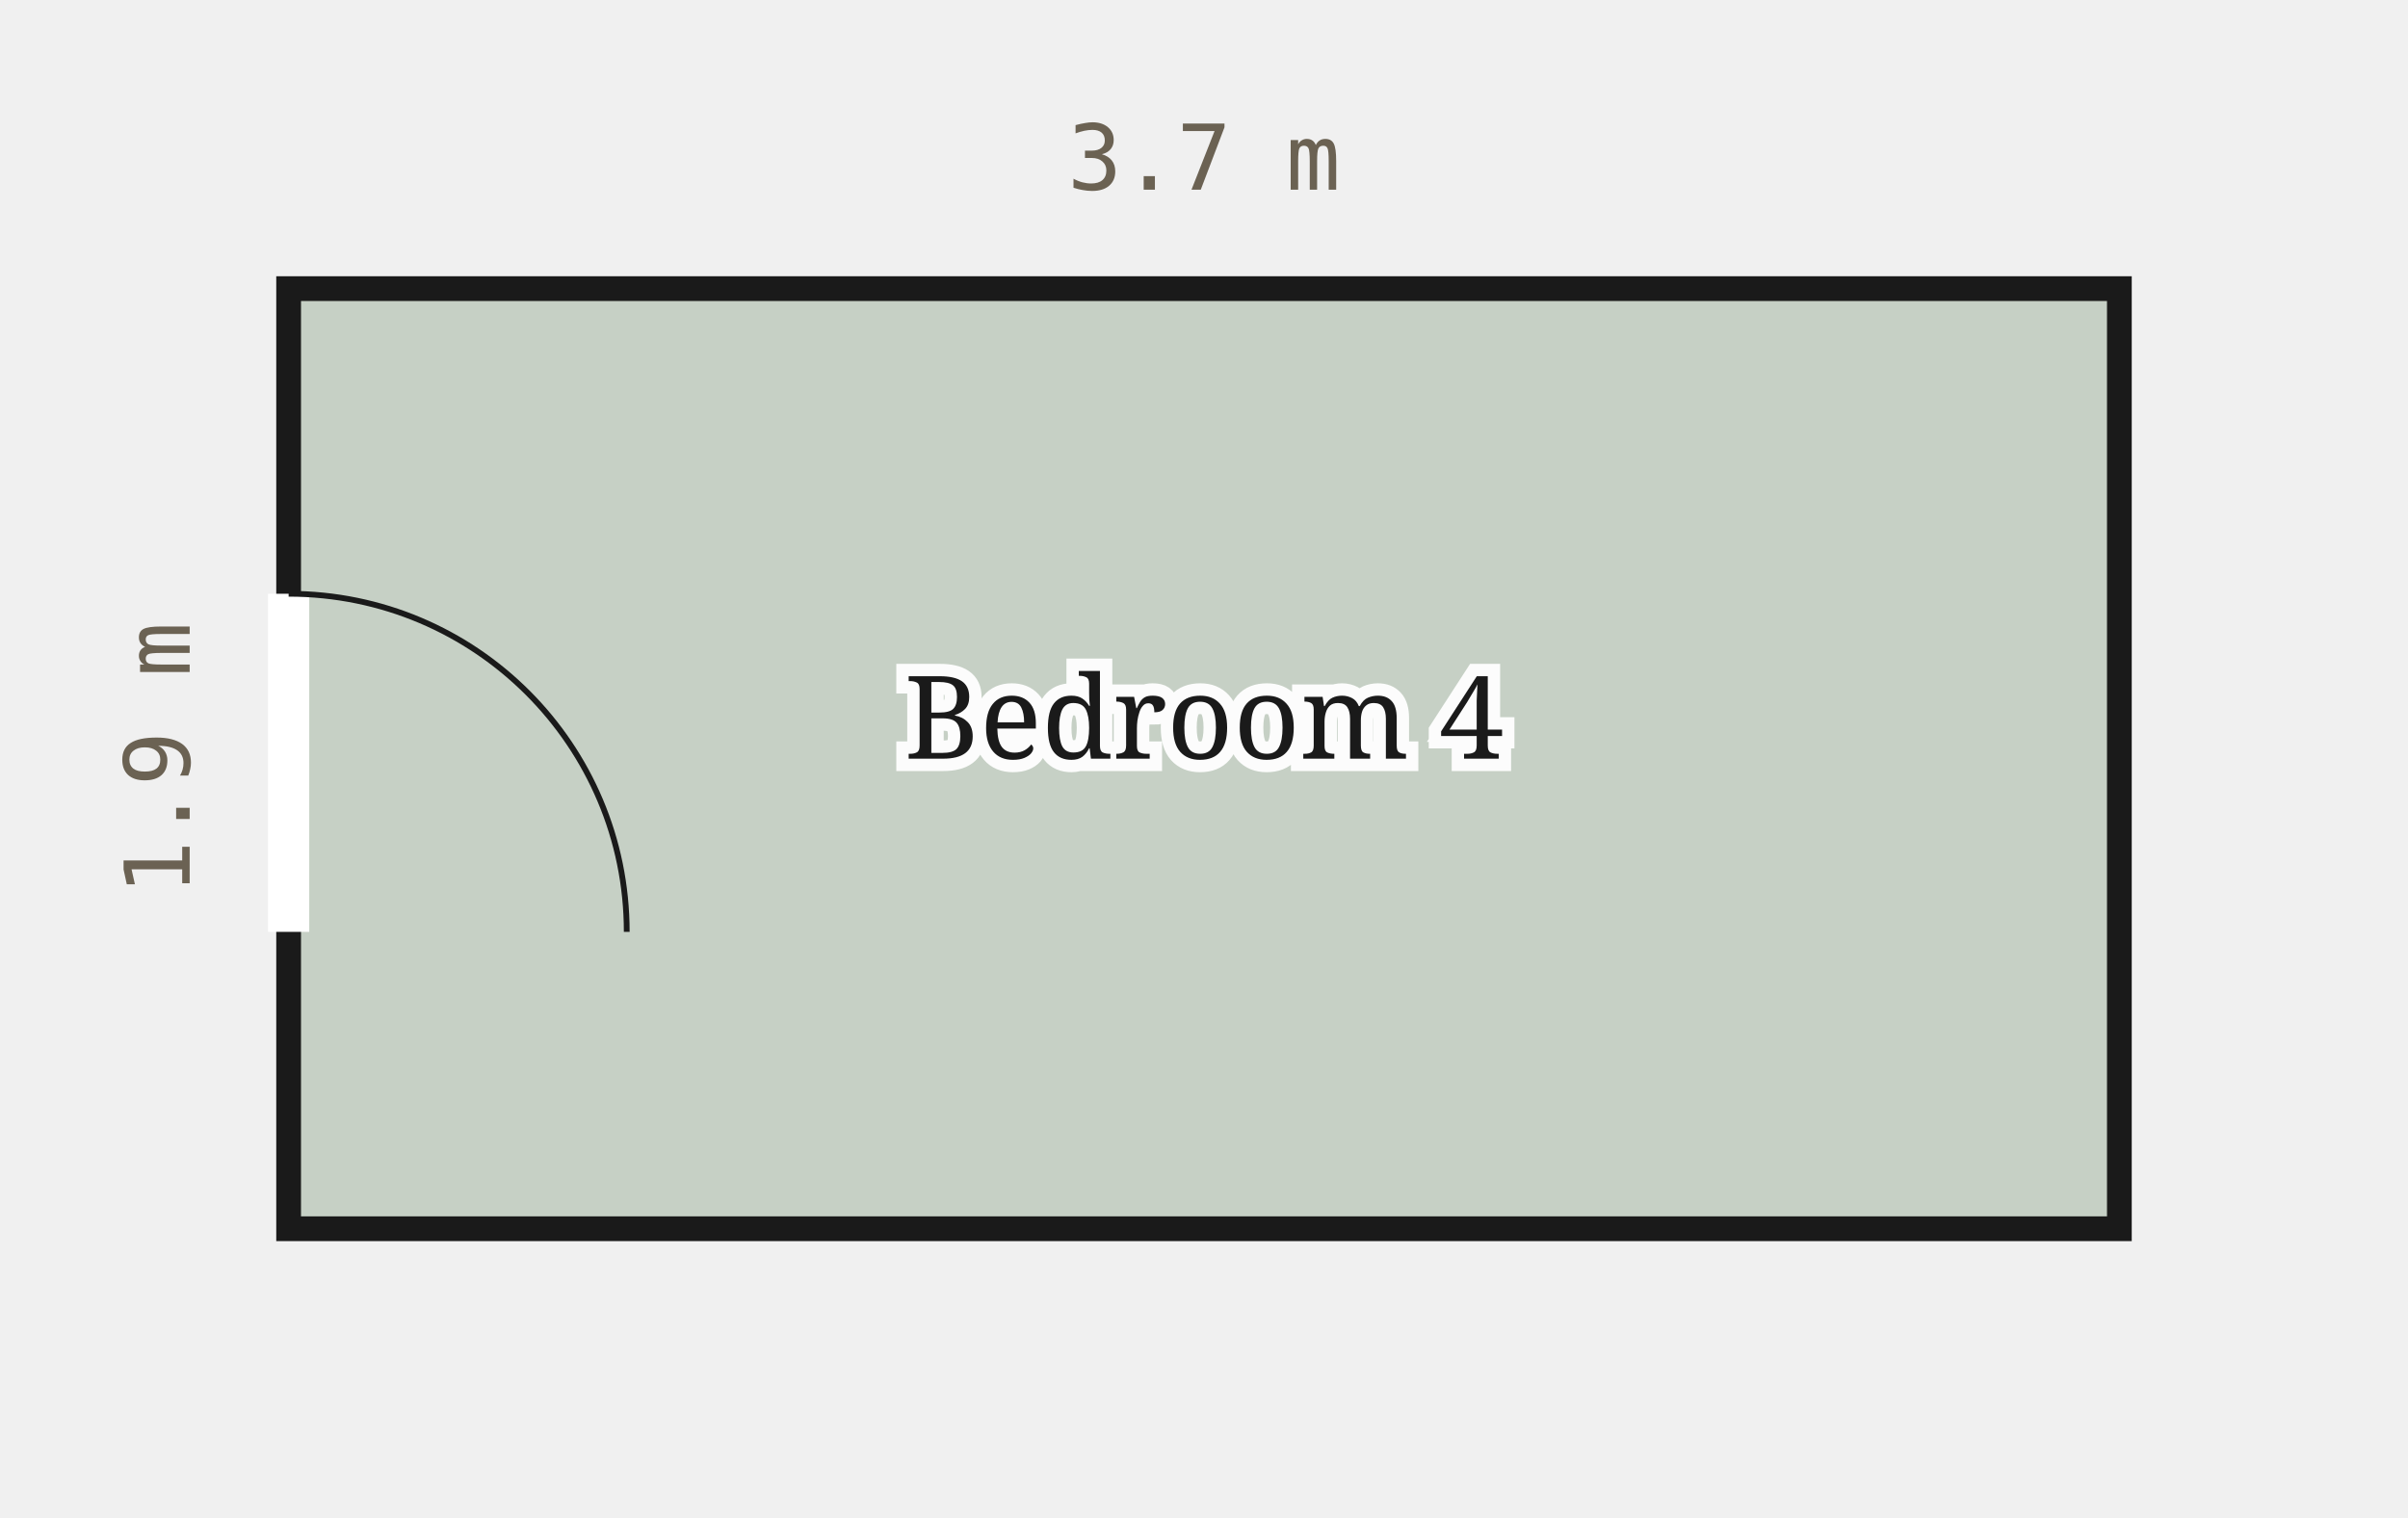
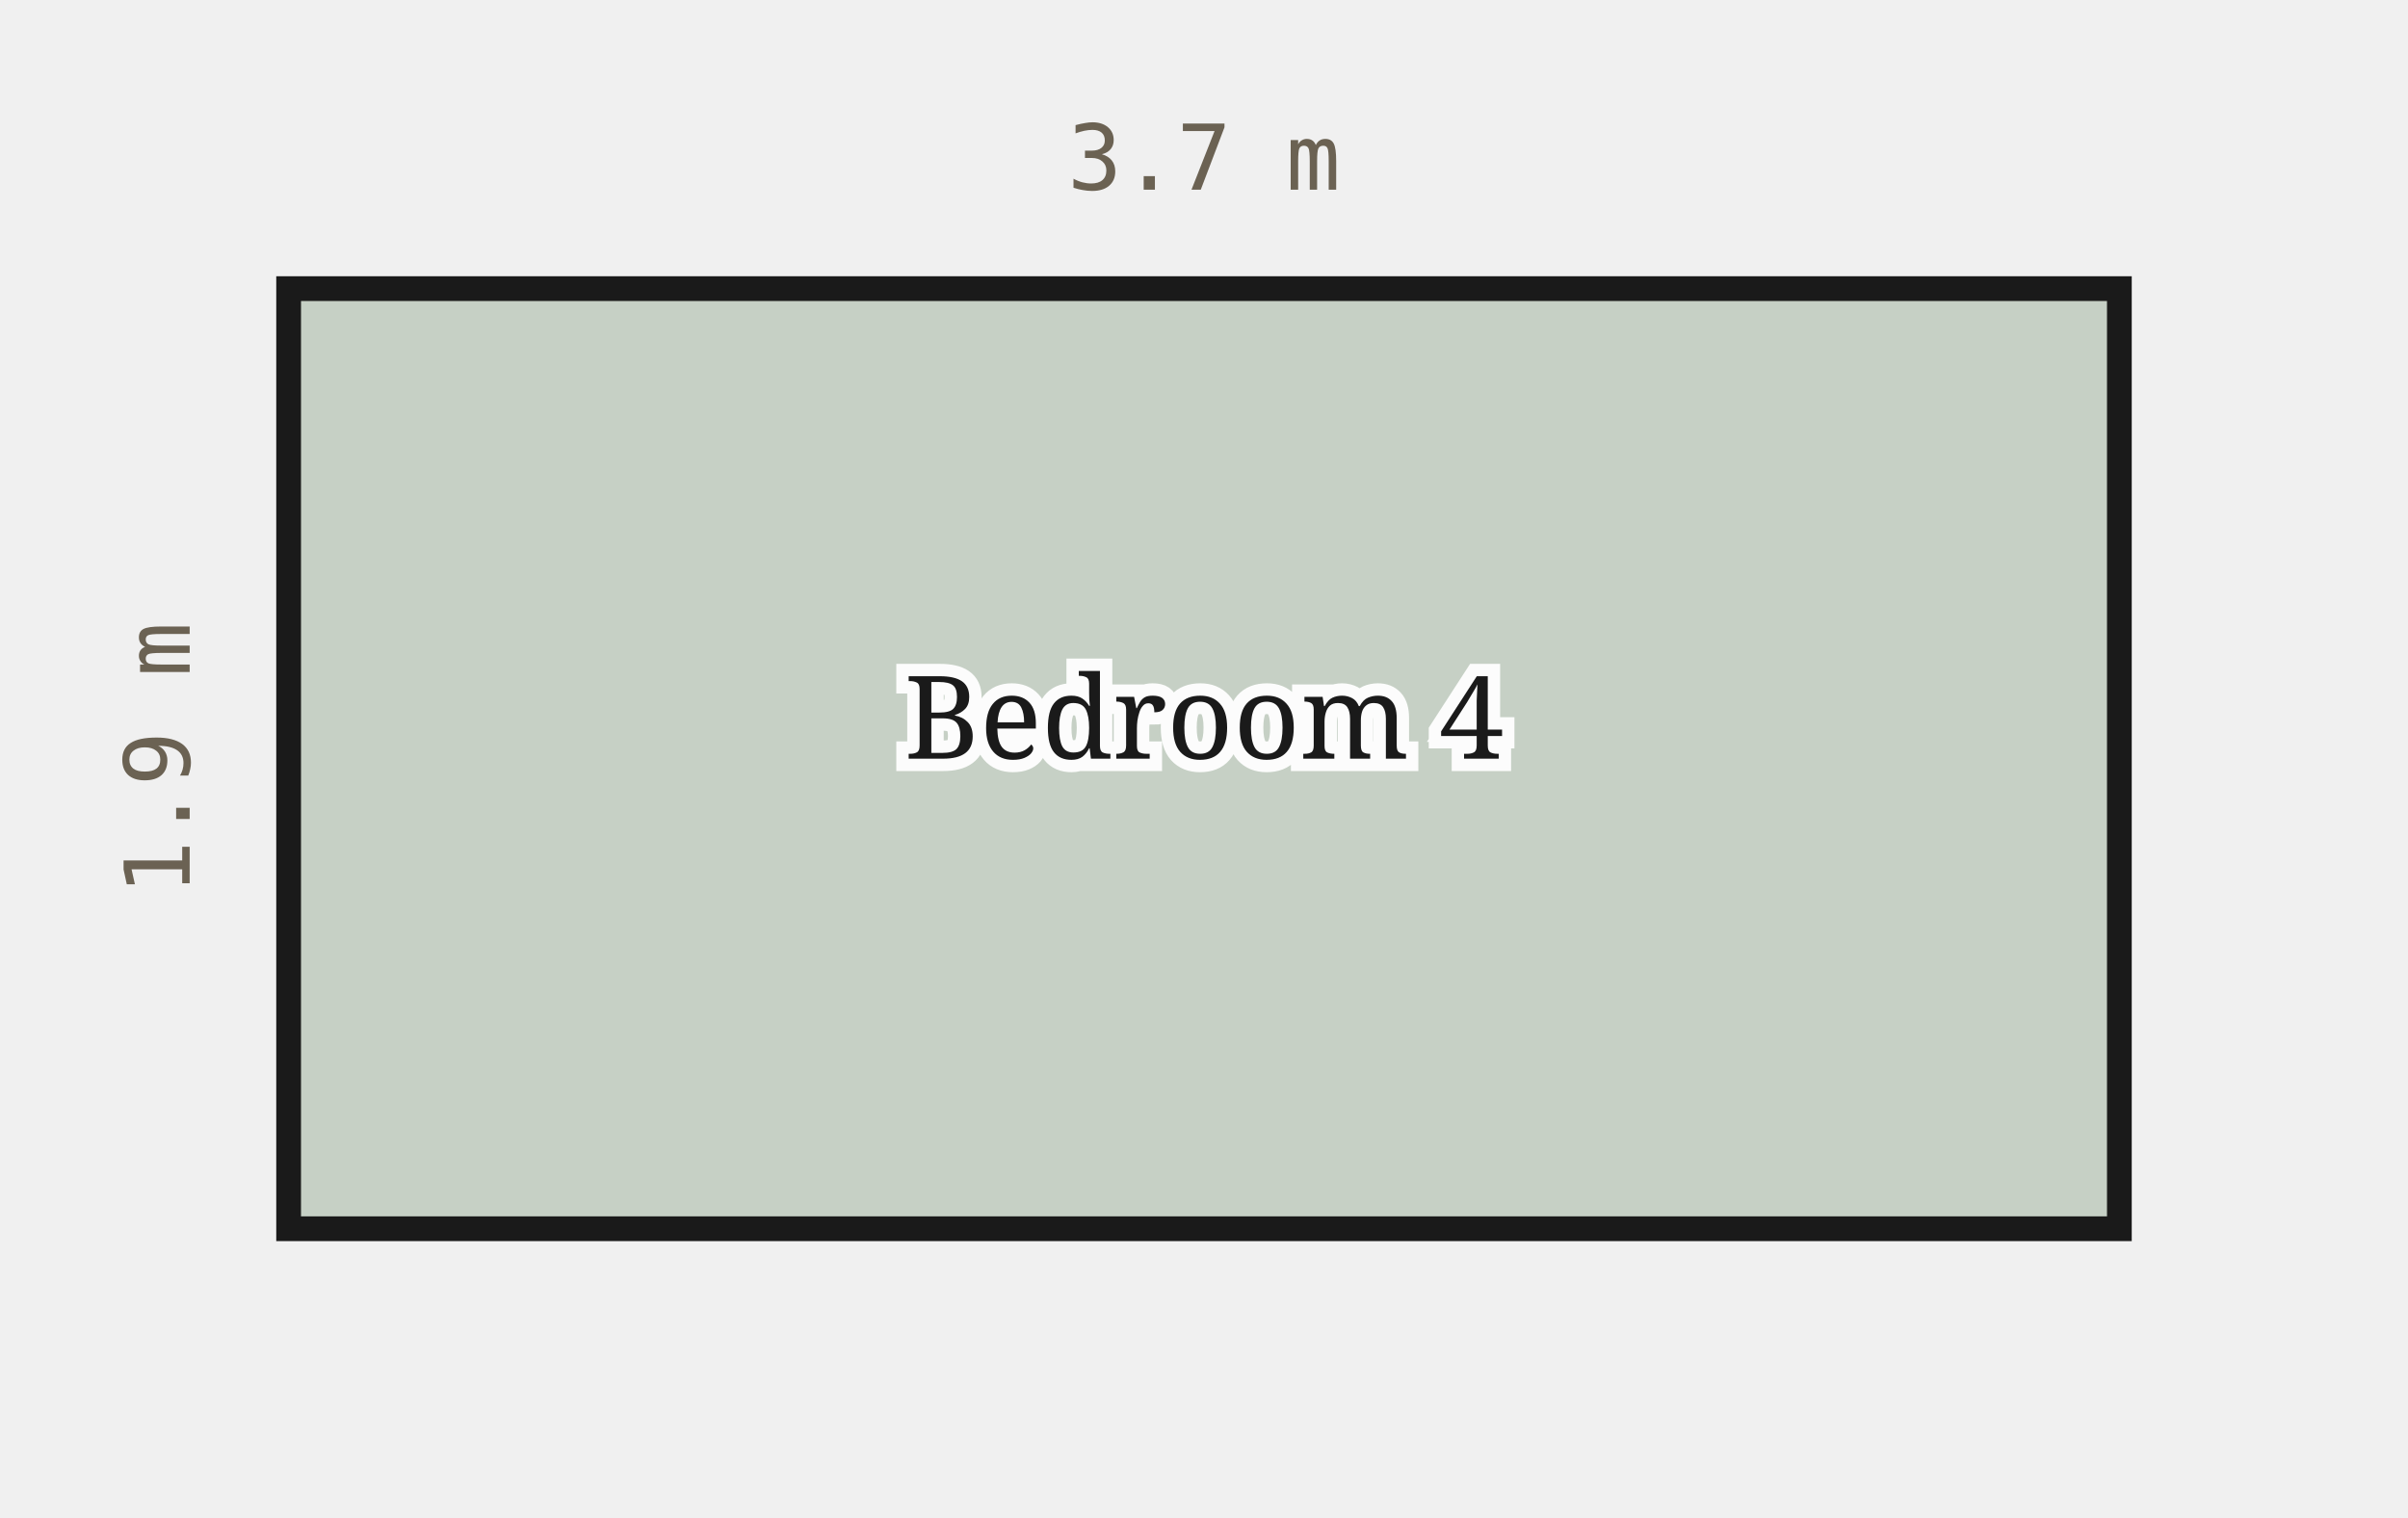
<svg xmlns="http://www.w3.org/2000/svg" class="svg-room" viewBox="0 0 292 184" preserveAspectRatio="xMidYMid meet">
  <g class="walls">
    <rect x="35" y="35" width="222" height="114" fill="#c6d0c5" stroke="#1a1a1a" stroke-width="3" />
  </g>
-   <g class="openings">
-     <line x1="35" y1="72" x2="35" y2="113" stroke="#fff" stroke-width="5" />
-     <path d="M35,72 A41,41 0 0,1 76,113" fill="none" stroke="#1a1a1a" stroke-width="0.7" />
-   </g>
+   <g class="openings" />
  <g class="dims" font-family="JetBrains Mono,monospace" font-size="11" fill="#6b6253">
    <text x="146" y="23" text-anchor="middle">3.7 m</text>
    <text x="23" y="92" text-anchor="middle" transform="rotate(-90 23 92)">1.9 m</text>
  </g>
  <g class="labels">
    <text x="146" y="92" text-anchor="middle" font-family="Cormorant Garamond,serif" font-size="14" fill="#1a1a1a" font-weight="500" style="paint-order:stroke;stroke:#fffffff0;stroke-width:3">Bedroom 4</text>
  </g>
  <g class="furniture" />
</svg>
